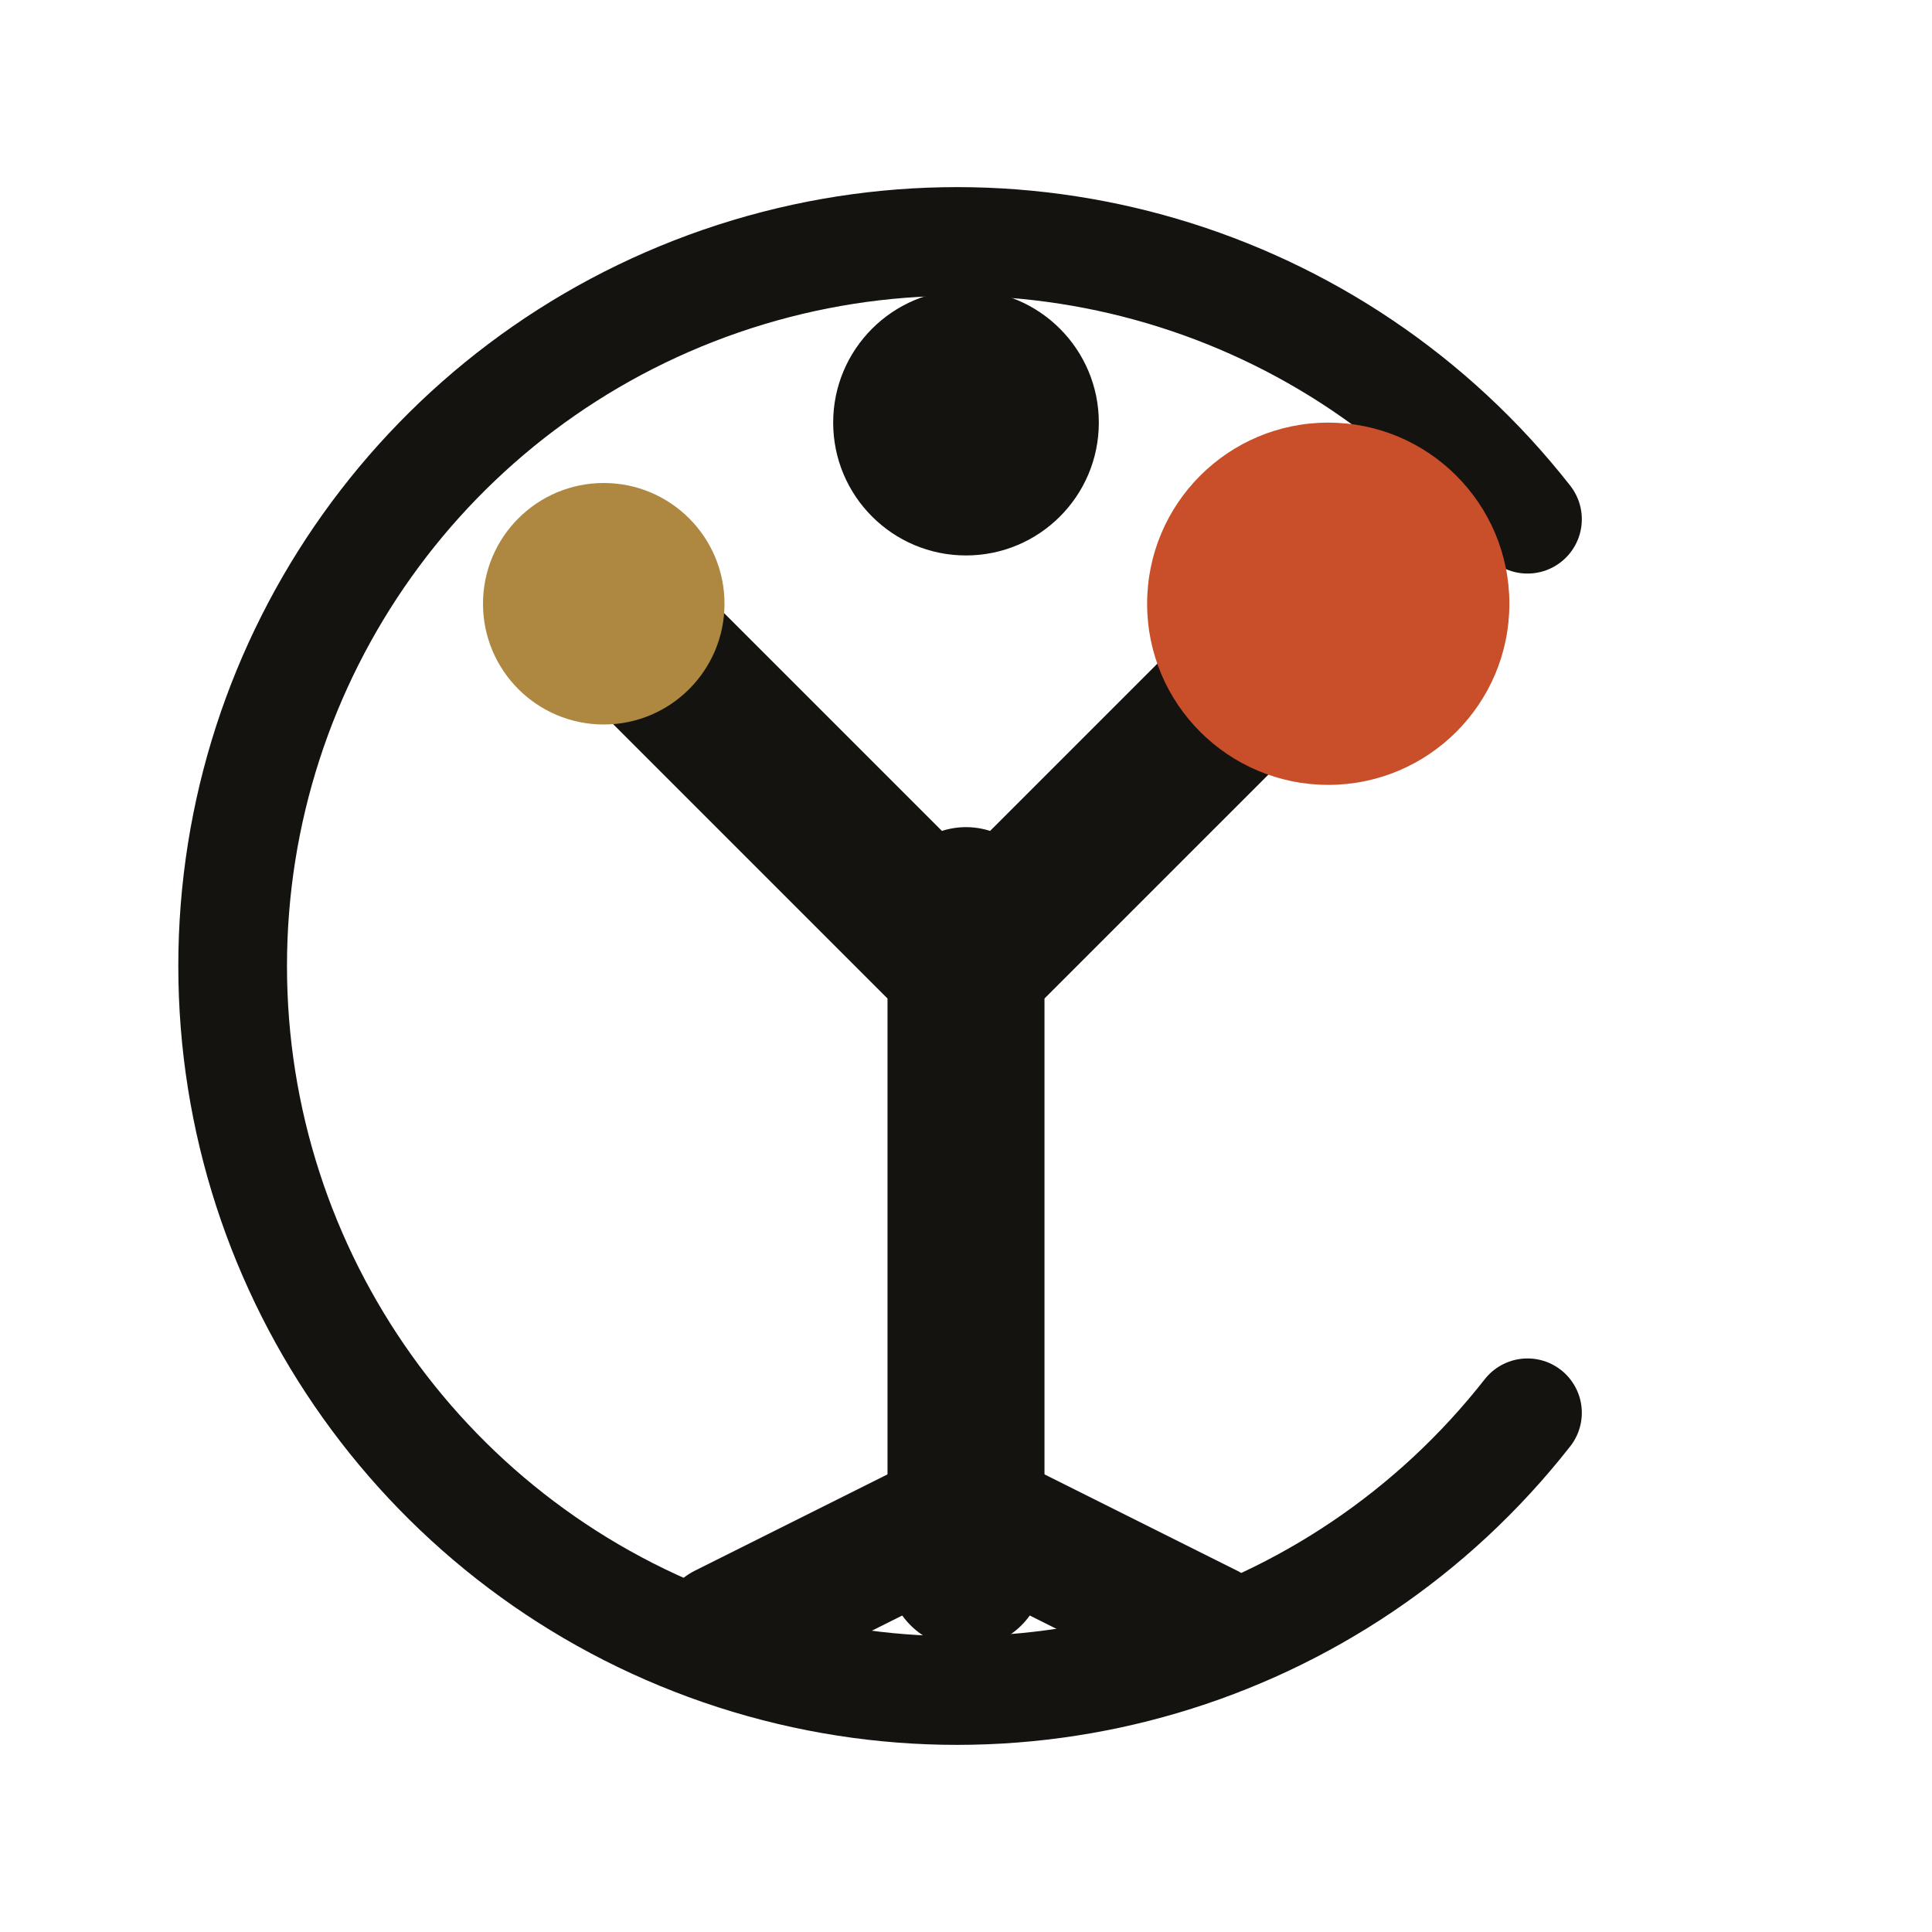
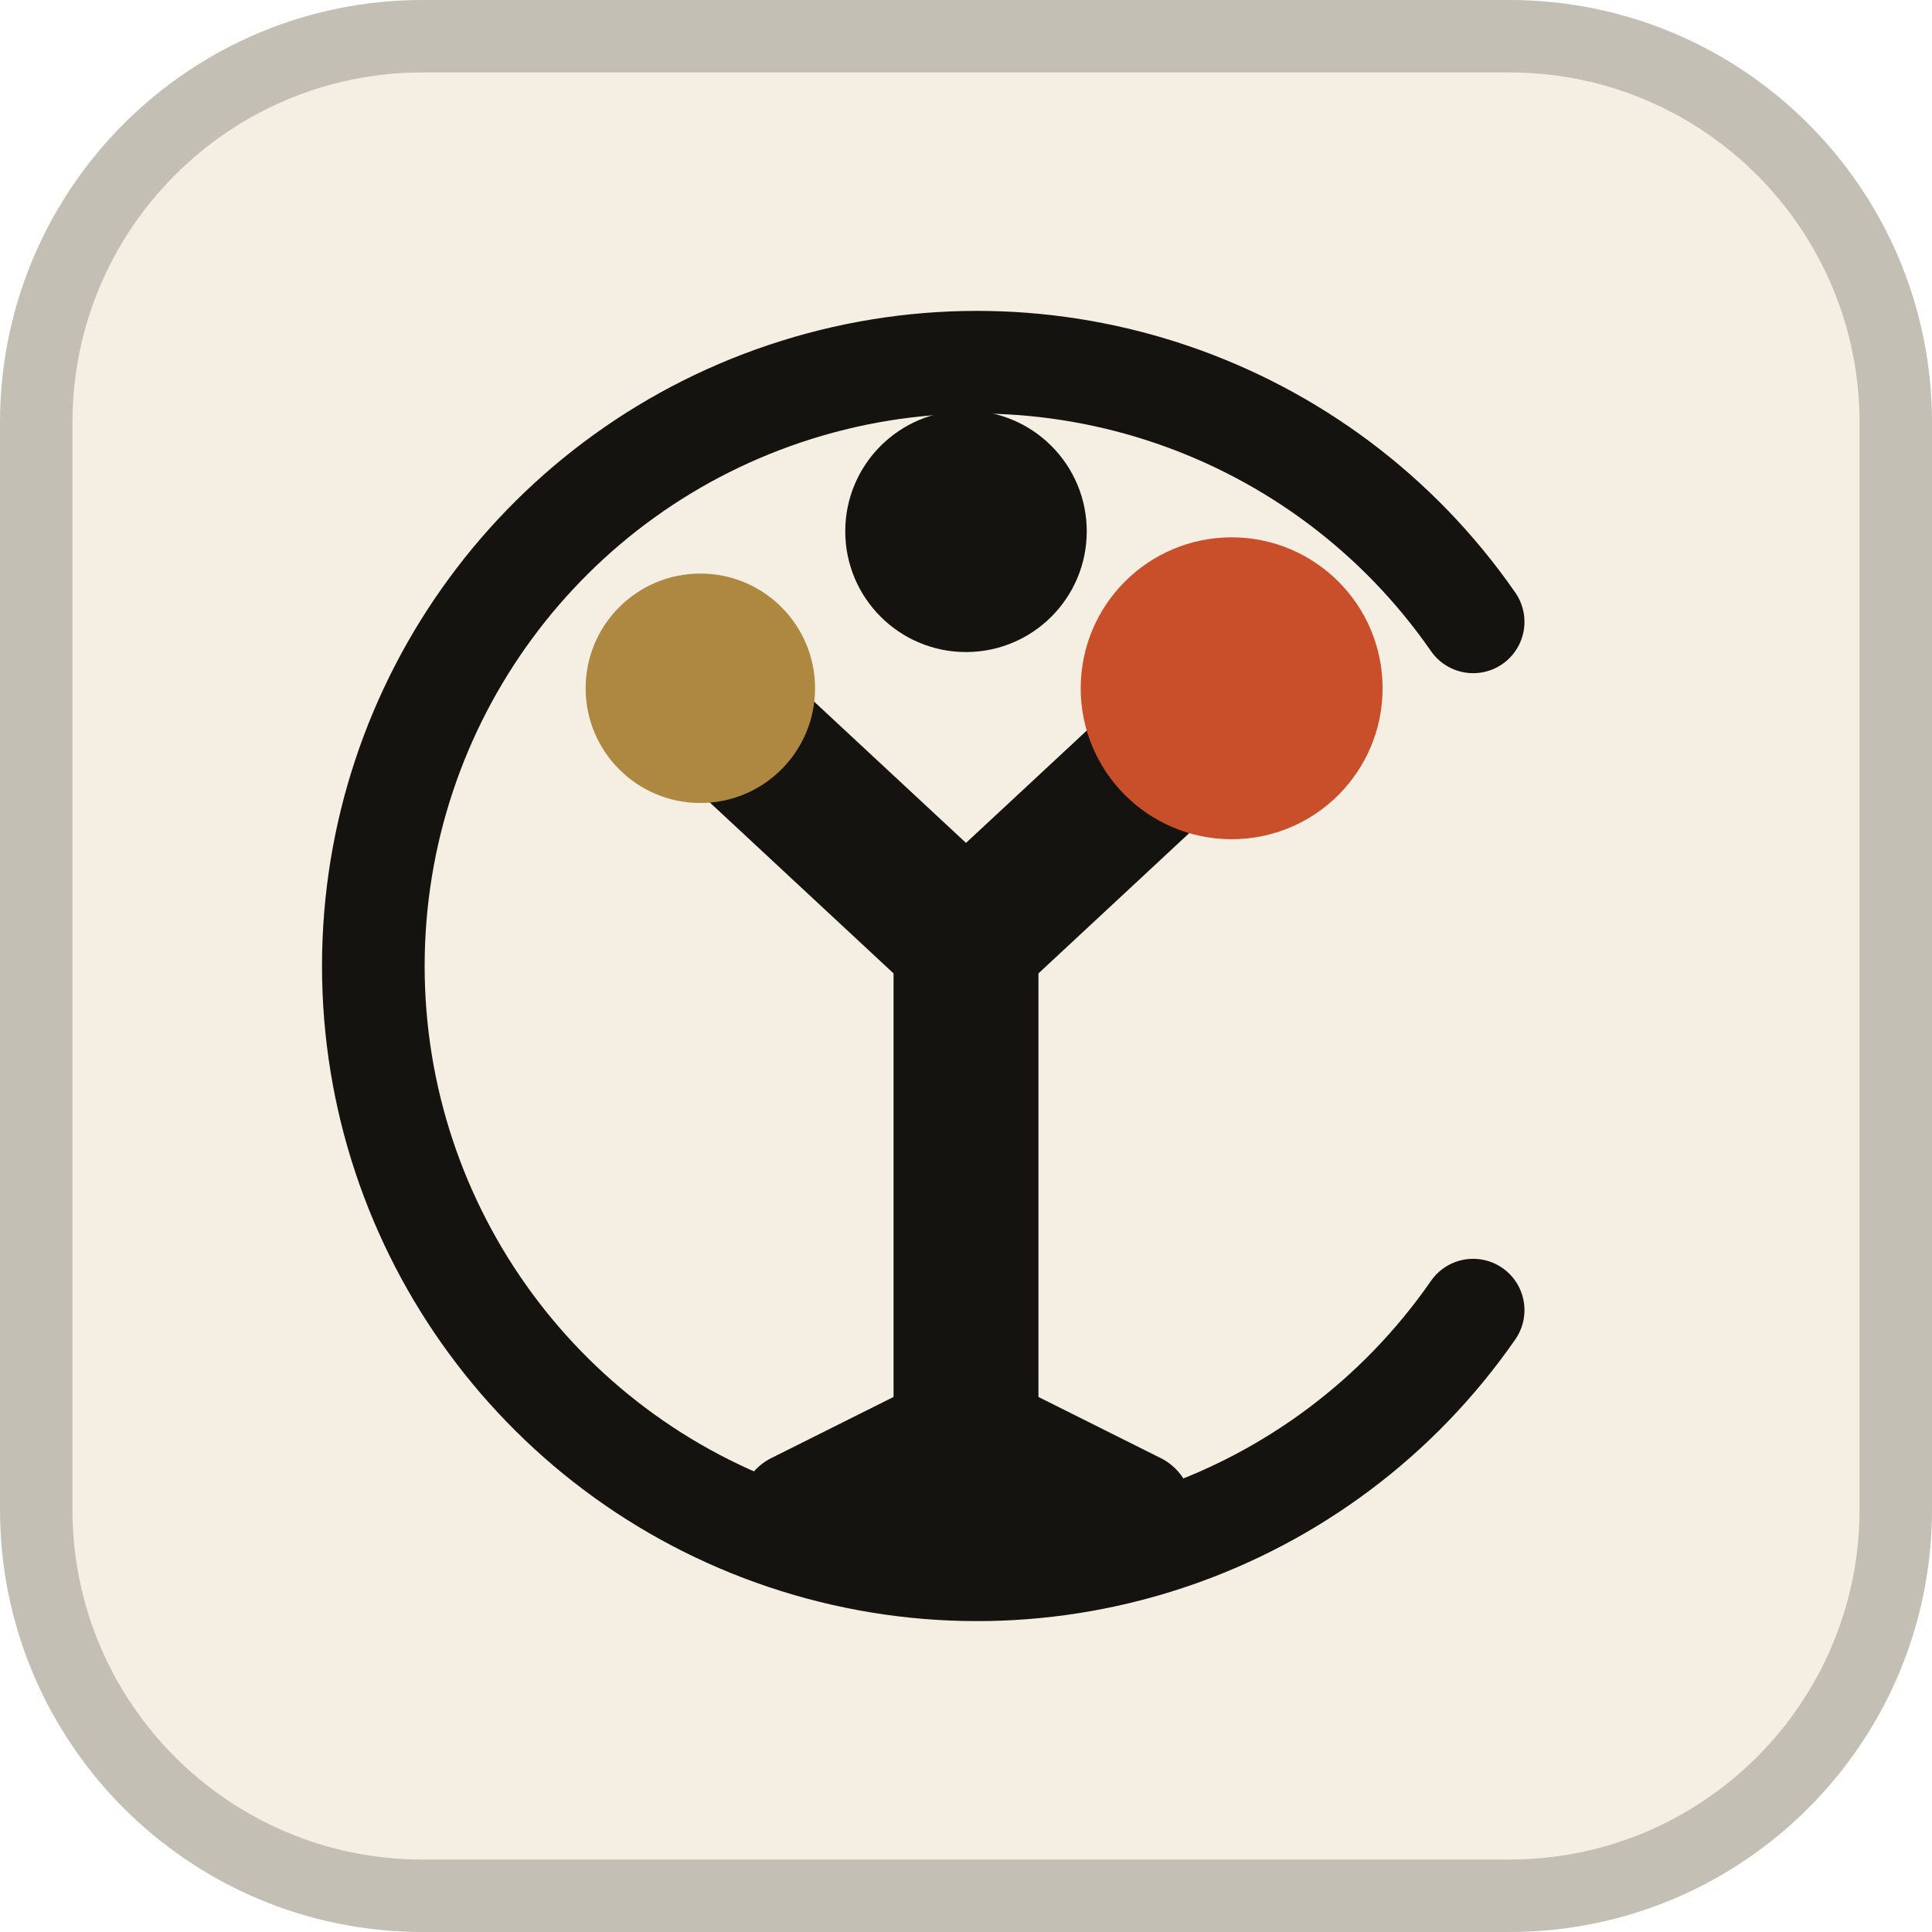
<svg xmlns="http://www.w3.org/2000/svg" viewBox="0 0 32 32" role="img" aria-labelledby="title">
+   <rect width="32" height="32" rx="7" fill="#F5EFE3" />
+   <rect x=".6" y=".6" width="30.8" height="30.8" rx="6.4" fill="none" stroke="#15130F" stroke-opacity=".22" stroke-width="1.2" />
  <g fill="none" stroke="#15130F" stroke-linecap="round" stroke-linejoin="round">
-     <path d="M25.3 8.6A12 12 0 1 0 25.3 23.4" stroke-width="1.8" />
-     <path d="M16 26V15M16 16L10 10M16 16L22 10" stroke-width="2.6" />
-     <path d="M16 25L12 27M16 25L20 27" stroke-width="2.2" />
+     <path d="M24.4 10.3A10 10 0 1 0 24.4 21.7" stroke-width="1.7" />
+     <path d="M16 24.4V15.2M16 15.6L11.7 11.6M16 15.6L20.3 11.6" stroke-width="2.4" />
+     <path d="M16 23.6L13.2 25M16 23.6L18.8 25" stroke-width="1.9" />
  </g>
-   <circle cx="16" cy="7" r="2.2" fill="#15130F" />
-   <circle cx="22" cy="10" r="3" fill="#C84F2A" />
-   <circle cx="10" cy="10" r="2" fill="#AE8741" />
+   <circle cx="16" cy="8.8" r="2" fill="#15130F" />
+   <circle cx="20.4" cy="11.4" r="2.5" fill="#C84F2A" />
+   <circle cx="11.6" cy="11.4" r="1.9" fill="#AE8741" />
</svg>
